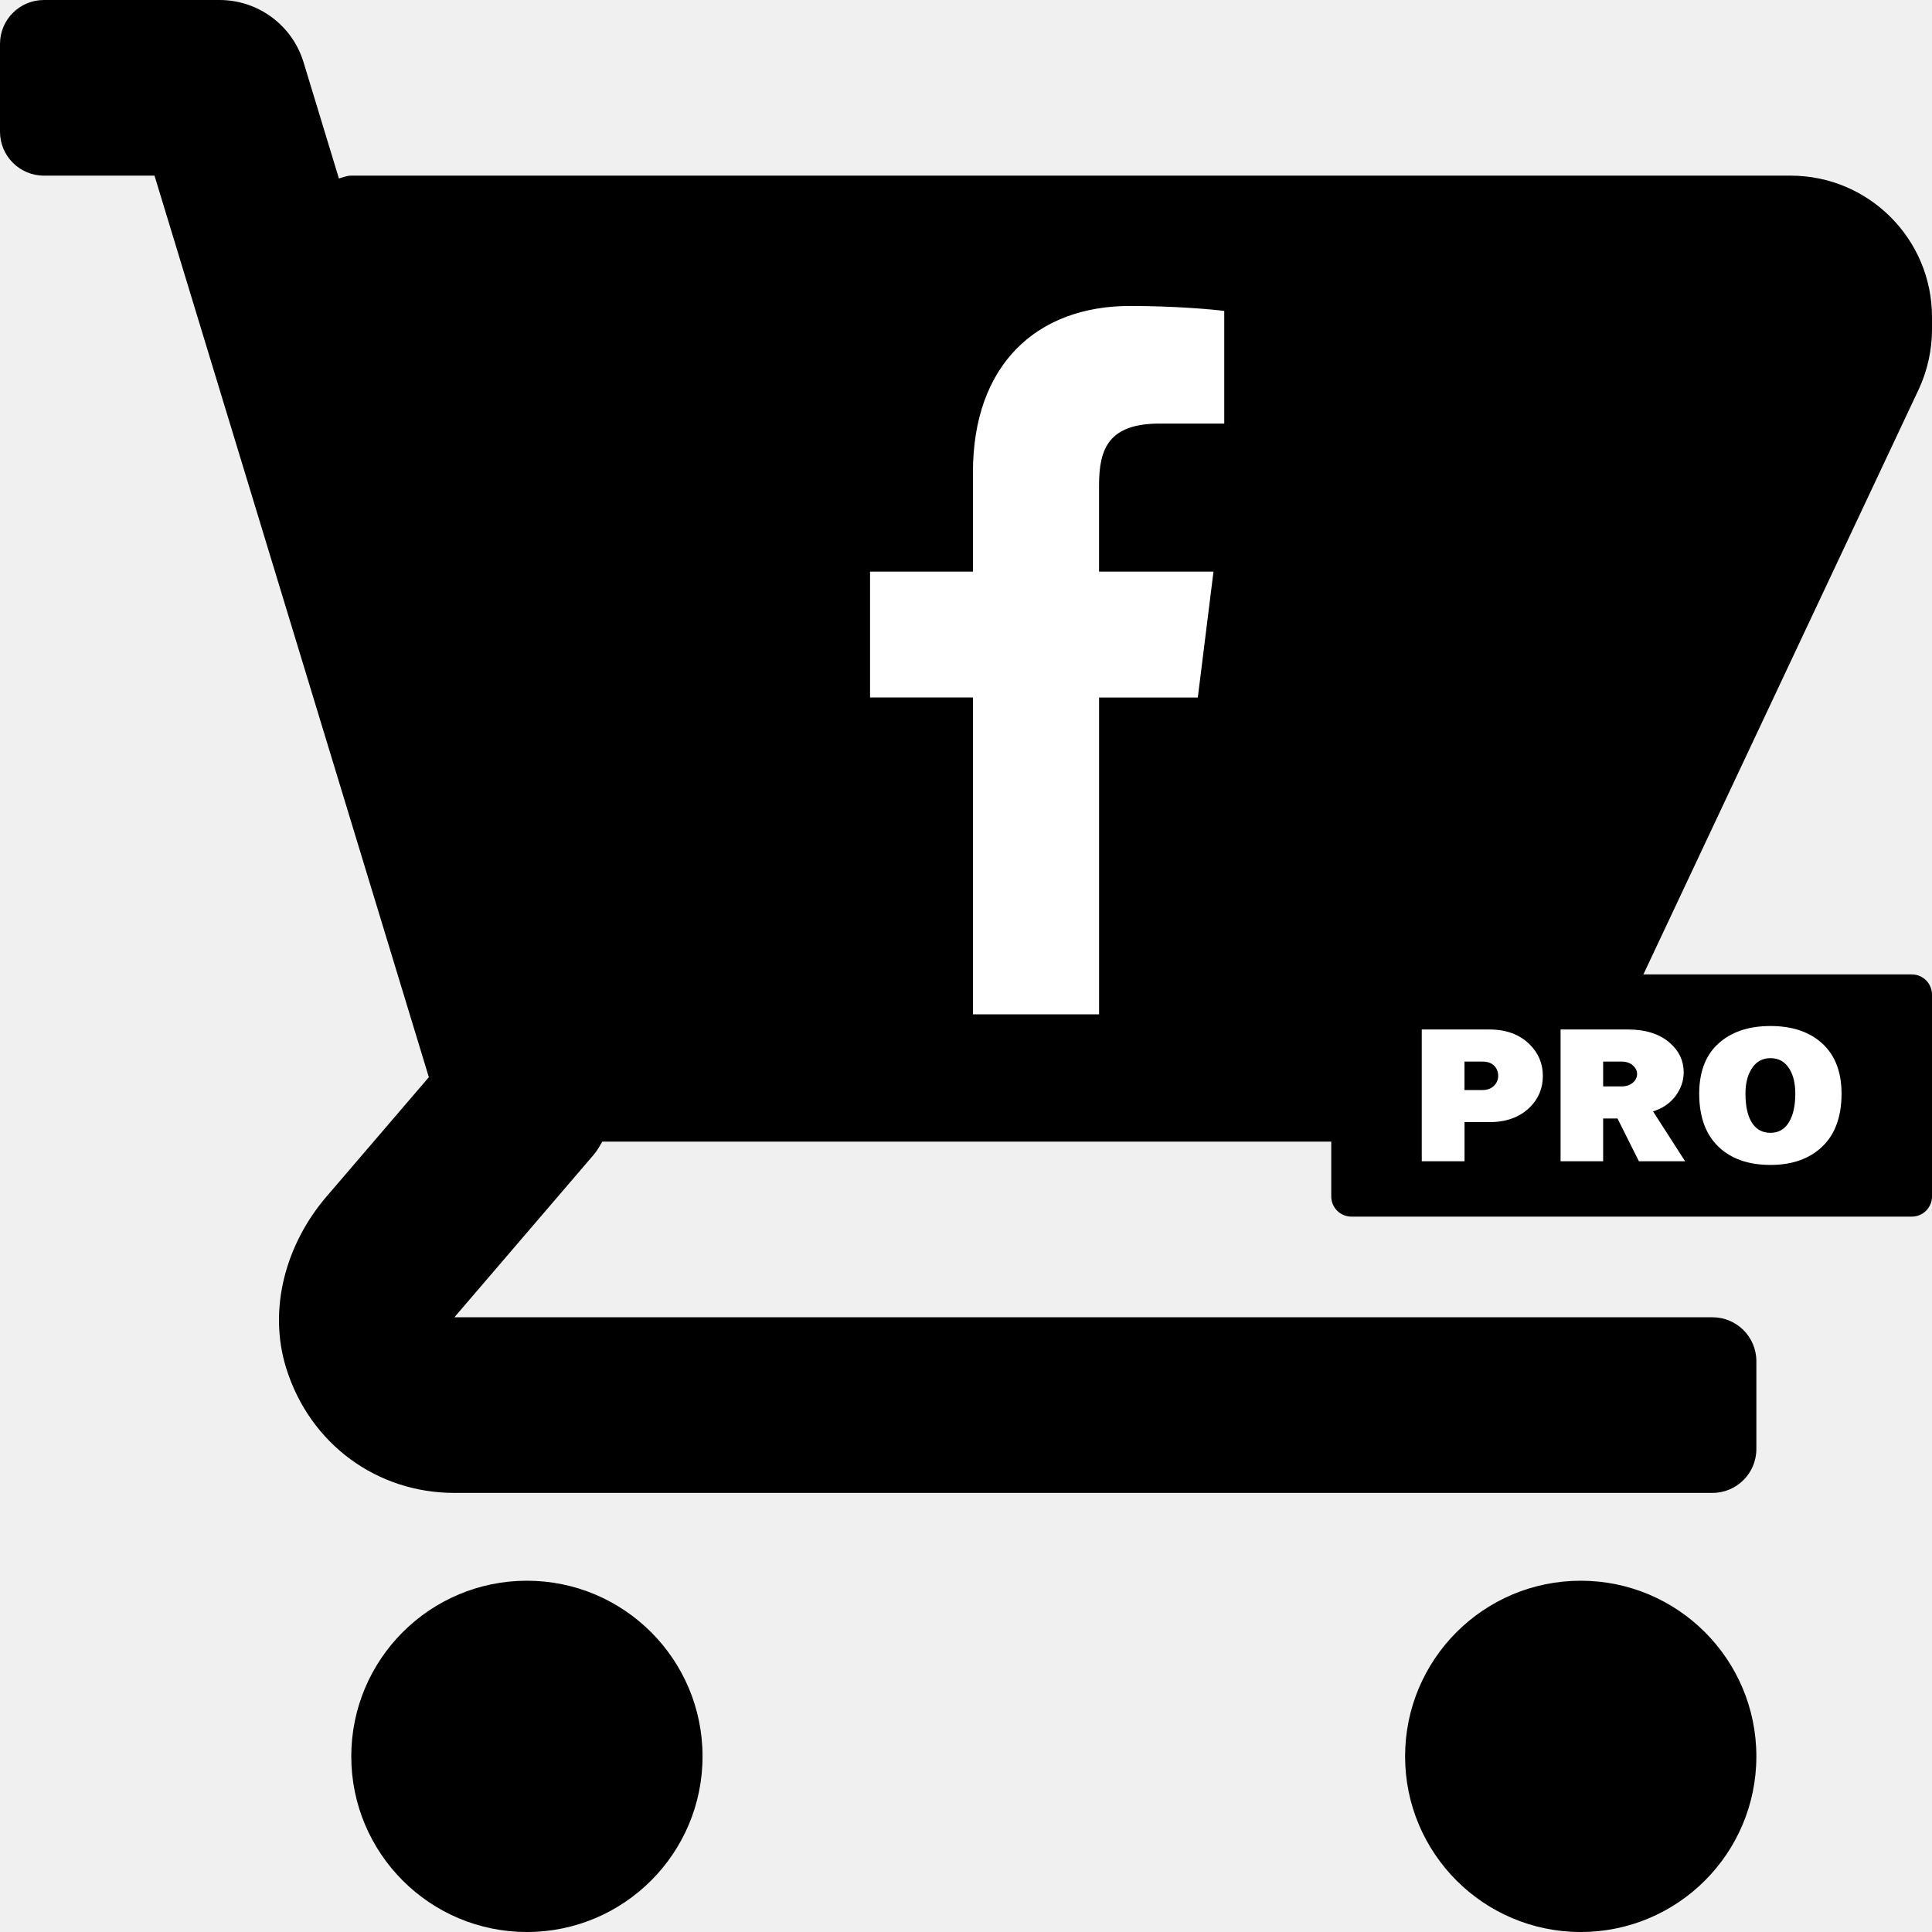
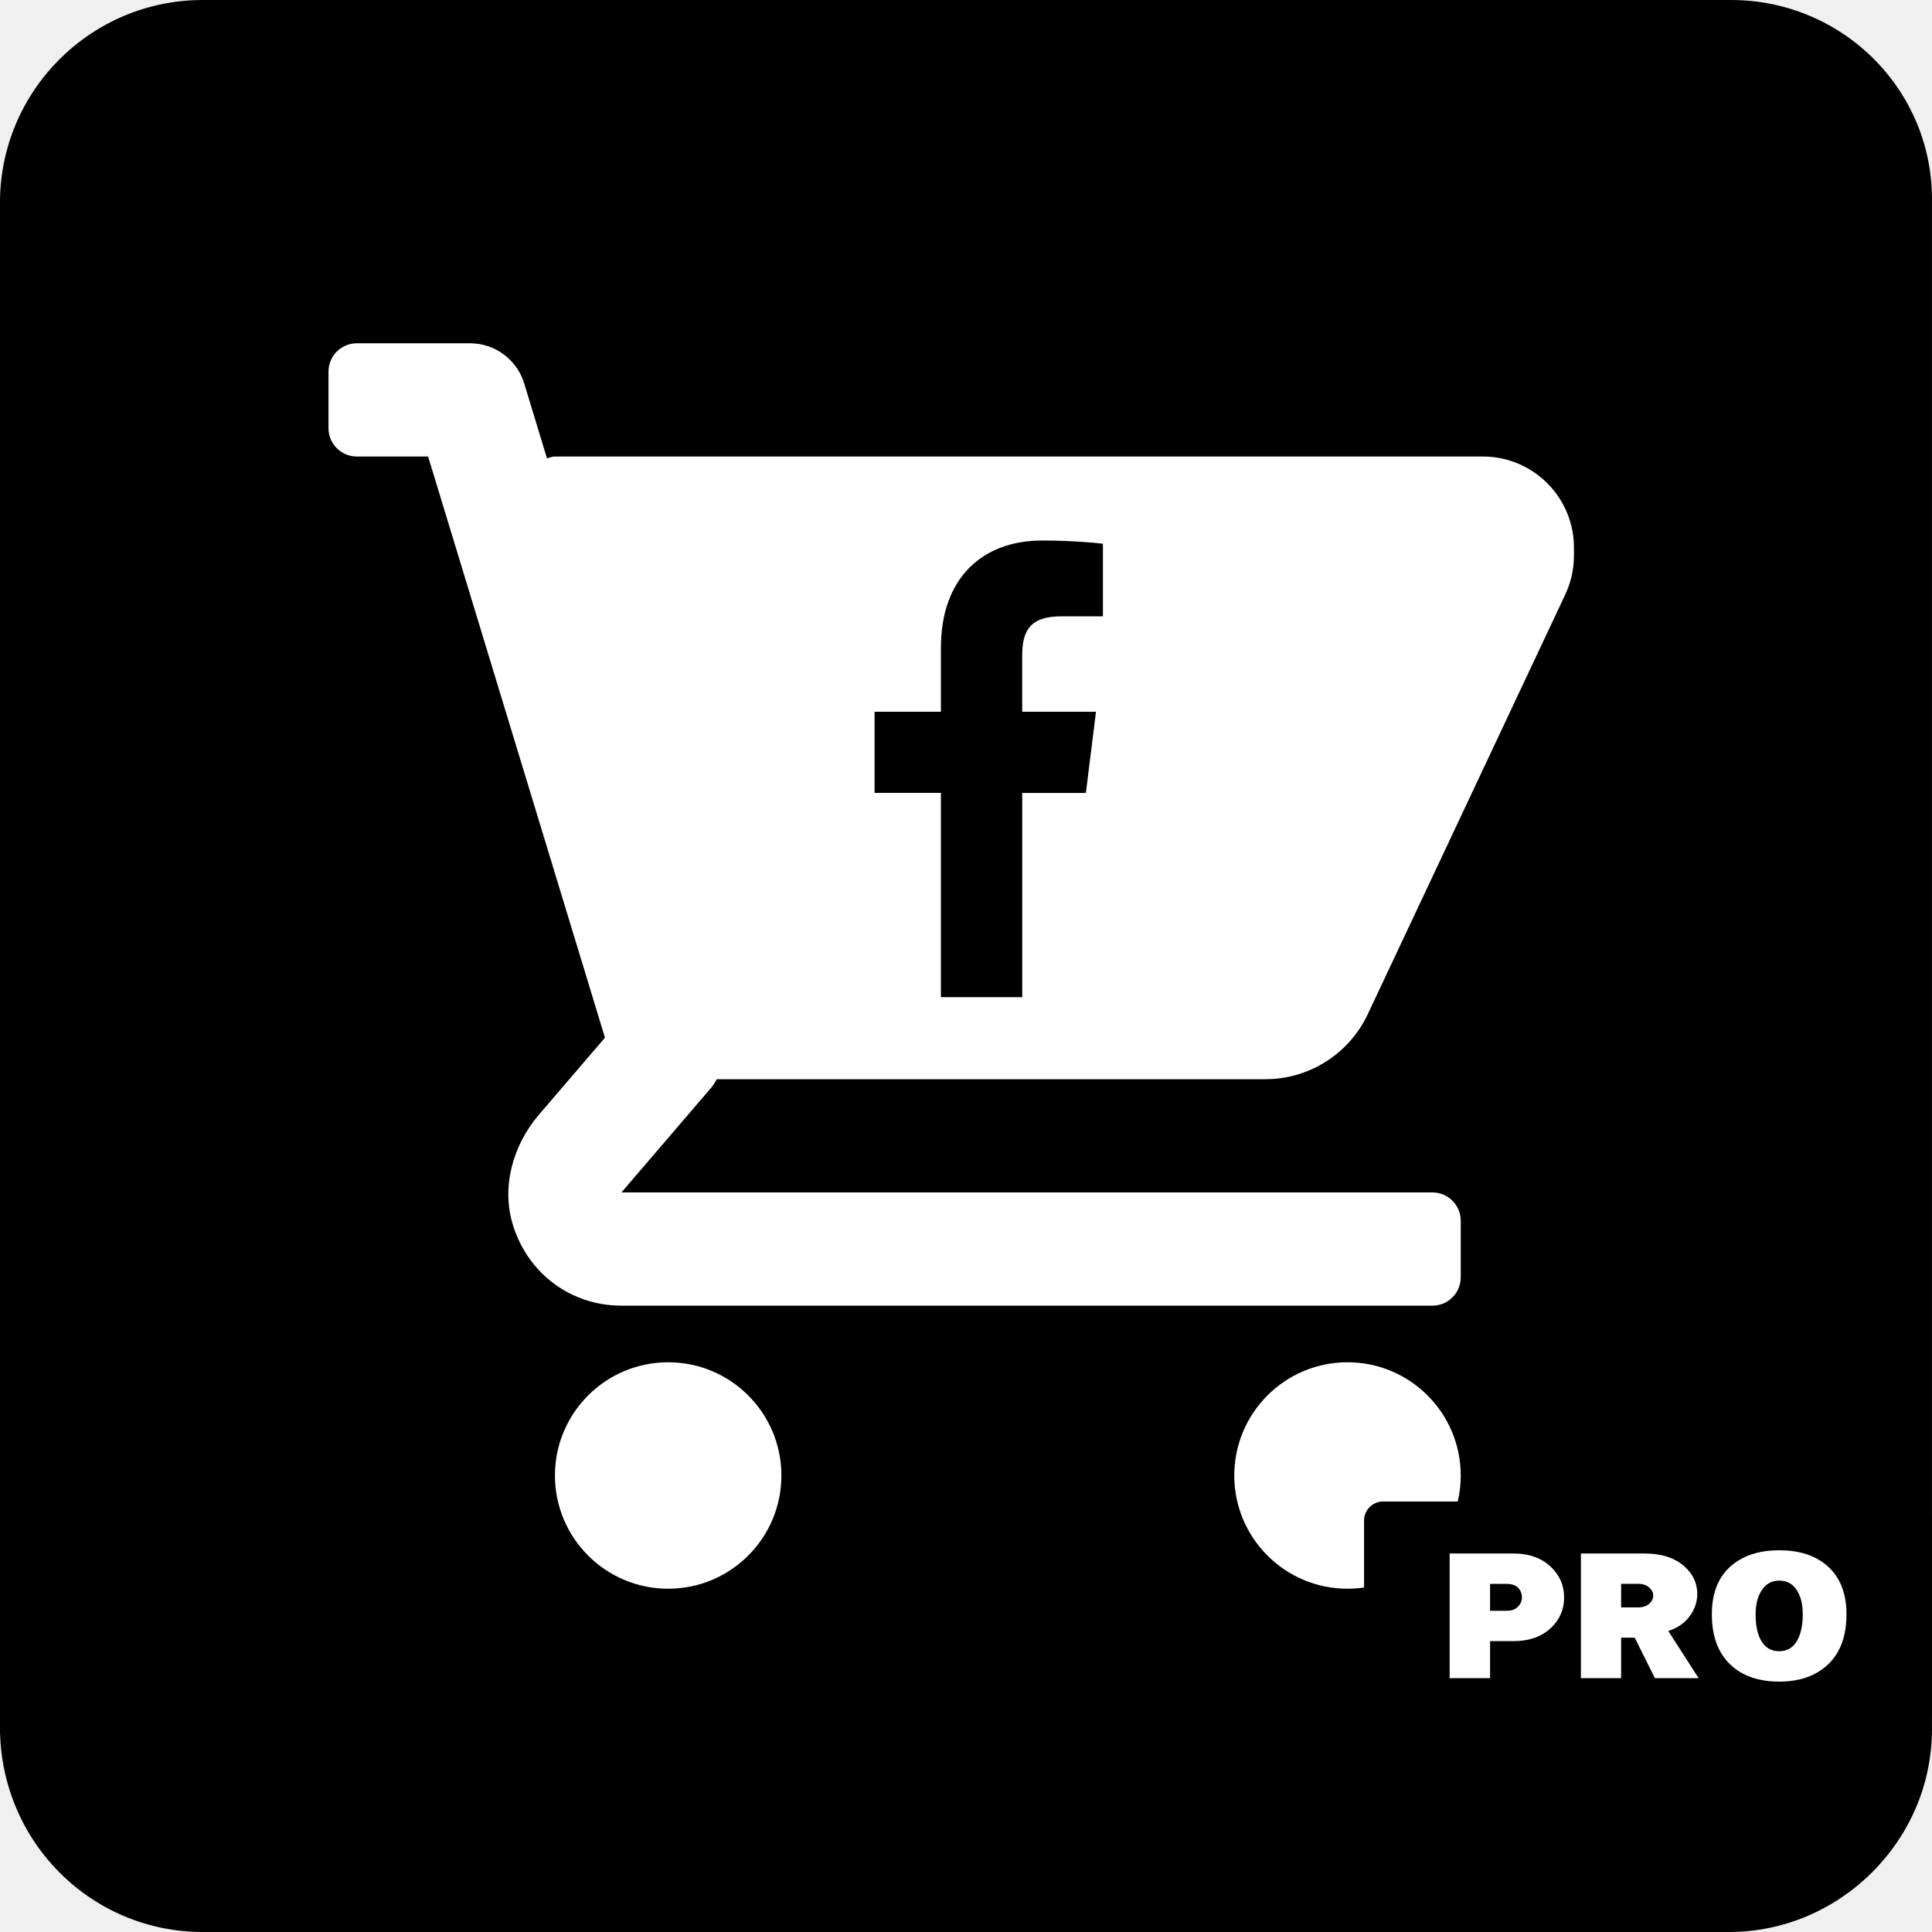
<svg xmlns="http://www.w3.org/2000/svg" width="99" height="99" viewBox="0 0 1000 1000">
+   <path d="M895.985,0h-791c-58,0-105,47-105,105v789c0,59,47,106,105,106h790c57,0,105-47,105-105V105 C1000.985,47,953.985,0,895.985,0z" />
  <g>
-     <path d="M926.802,90.91H181.818c-2.243,0-4.291,0.844-6.395,1.477l-18.311-60.172 C151.289,13.078,133.639,0,113.636,0H22.728C10.176,0,0,10.176,0,22.728v45.454C0,80.734,10.176,90.91,22.728,90.91h57.241 L221.97,557.551l-53.034,61.873c-20.962,24.454-30.4,58.148-20.753,88.877c12.339,39.301,47.024,64.426,87.015,64.426h651.166 c12.553,0,22.729-10.177,22.729-22.729v-45.453c0-12.553-10.176-22.729-22.729-22.729H235.196l72.045-84.051 c1.811-2.114,3.143-4.5,4.517-6.859h440.419c35.227,0,67.282-20.344,82.282-52.216L993.054,201.68 c4.549-9.699,6.946-20.463,6.946-31.14v-6.437C1000,123.682,967.228,90.91,926.802,90.91z" />
-     <circle cx="272.728" cy="909.092" r="90.91" />
-     <circle cx="818.182" cy="909.092" r="90.91" />
-     <path fill="#FFFFFF" d="M600.2,219.243h33.471v-58.295c-5.773-0.795-25.634-2.582-48.764-2.582 c-48.258,0-81.317,30.354-81.317,86.146v51.345h-53.254v65.17h53.254v163.981h65.295V361.042h51.1l8.111-65.17h-59.227v-44.898 C568.885,232.136,573.956,219.243,600.2,219.243L600.2,219.243z" />
+     <g fill="#FFFFFF">
+       <path d="M767.488,236.284H287.242c-1.446,0-2.767,0.544-4.123,0.952l-11.804-38.789 c-3.754-12.335-15.131-20.766-28.026-20.766h-58.603c-8.091,0-14.651,6.56-14.651,14.651v29.301 c0,8.092,6.56,14.651,14.651,14.651h36.9l91.539,300.814l-34.188,39.886c-13.513,15.764-19.597,37.484-13.377,57.294 c7.954,25.334,30.313,41.531,56.093,41.531h419.767c8.092,0,14.652-6.562,14.652-14.652v-29.301 c0-8.092-6.561-14.651-14.652-14.651H321.651l46.443-54.183c1.167-1.363,2.026-2.9,2.912-4.422h283.912 c22.707,0,43.371-13.114,53.043-33.66l102.234-217.25c2.934-6.252,4.479-13.191,4.479-20.073v-4.149 C814.673,257.41,793.548,236.284,767.488,236.284z" />
+       <circle cx="345.846" cy="763.715" r="58.604" />
+       <circle cx="697.466" cy="763.715" r="58.604" />
+     </g>
+     <path d="M549.294,319.012h21.576v-37.579c-3.723-0.513-16.525-1.665-31.436-1.665 c-31.108,0-52.42,19.567-52.42,55.533V368.4h-34.33v42.011h34.33V516.12h42.092V410.421h32.941l5.229-42.011h-38.18v-28.943 C529.107,327.324,532.376,319.012,549.294,319.012L549.294,319.012z" />
  </g>
  <g>
-     <path d="M699.498,504.356h290.055c5.764,0,10.447,4.673,10.447,10.447V619.28c0,5.764-4.684,10.446-10.447,10.446 H699.498c-5.764,0-10.447-4.683-10.447-10.446V514.804C689.051,509.029,693.735,504.356,699.498,504.356z" />
-     <g>
-       <path fill="#FFFFFF" d="M735.883,532.863h34.994c8.631,0,15.529,2.508,20.68,7.527c4.664,4.531,7.021,10.03,7.021,16.497 c0,6.48-2.307,11.948-6.889,16.396c-5.162,5.021-12.098,7.529-20.793,7.529h-12.854v20.264h-22.141v-68.214H735.883z M758.022,549.472v14.732h9.201c2.574,0,4.592-0.724,6.043-2.192c1.469-1.459,2.201-3.173,2.201-5.124 c0-2.081-0.691-3.843-2.08-5.272c-1.408-1.43-3.447-2.144-6.164-2.144H758.022z" />
-       <path fill="#FFFFFF" d="M872.211,601.077h-23.914l-11.08-22.141h-7.43v22.141H807.75v-68.214h34.994 c9.121,0,16.344,2.335,21.631,6.999c4.734,4.162,7.104,9.222,7.104,15.14c0,4.386-1.412,8.479-4.217,12.273 c-2.826,3.785-6.721,6.438-11.65,7.979L872.211,601.077z M829.787,549.472v12.856h9.307c2.57,0,4.59-0.655,6.061-1.93 c1.469-1.275,2.203-2.784,2.203-4.521c0-1.642-0.734-3.141-2.203-4.447c-1.471-1.306-3.49-1.97-6.061-1.97h-9.307V549.472z" />
-       <path fill="#FFFFFF" d="M953.18,566.091c0,12.744-3.838,22.335-11.488,28.732c-6.488,5.438-14.916,8.142-25.283,8.142 c-10.527,0-18.996-2.683-25.404-8.049c-7.652-6.408-11.498-16.021-11.498-28.834c0-12.038,3.785-21.119,11.387-27.18 c6.488-5.224,14.988-7.835,25.496-7.835c10.447,0,18.885,2.59,25.291,7.732C949.342,544.943,953.18,554.044,953.18,566.091z M916.408,586.345c4.307,0,7.592-1.969,9.814-5.949c2.012-3.549,3.021-8.314,3.021-14.305c0-5.162-0.969-9.354-2.92-12.639 c-2.305-3.837-5.609-5.755-9.916-5.755c-4.324,0-7.631,1.918-9.938,5.755c-2.02,3.337-3.02,7.549-3.02,12.639 c0,6.061,0.979,10.827,2.92,14.305C908.594,584.376,911.942,586.345,916.408,586.345z" />
+     <path d="M715.922,777.171H990.11c5.418,0,9.891,4.393,9.891,9.876v98.739c0,5.451-4.473,9.891-9.891,9.891H715.922 c-5.484,0-9.891-4.439-9.891-9.891v-98.739C706.031,781.563,710.438,777.171,715.922,777.171z" />
+     <g fill="#FFFFFF">
+       <path d="M750.303,804.092H783.4c8.154,0,14.65,2.365,19.537,7.125c4.439,4.31,6.645,9.487,6.645,15.6 c0,6.144-2.205,11.288-6.514,15.502c-4.891,4.761-11.451,7.126-19.668,7.126h-12.144v19.167h-20.92v-64.52H750.303z M771.256,819.819v13.926h8.669c2.43,0,4.326-0.69,5.709-2.074c1.383-1.382,2.106-3.021,2.106-4.854 c0-1.979-0.659-3.619-1.977-4.984c-1.32-1.352-3.282-2.013-5.839-2.013H771.256z" />
+       <path d="M879.195,868.611h-22.624l-10.454-20.969h-7.026v20.969h-20.812v-64.52h33.034 c8.635,0,15.47,2.204,20.487,6.626c4.469,3.956,6.706,8.717,6.706,14.33c0,4.132-1.354,8.007-4.006,11.594 c-2.671,3.57-6.336,6.063-11.001,7.543L879.195,868.611z M839.09,819.819v12.157h8.813c2.428,0,4.324-0.625,5.707-1.849 c1.386-1.204,2.106-2.619,2.106-4.262c0-1.542-0.721-2.958-2.106-4.212c-1.383-1.238-3.279-1.864-5.707-1.864h-8.813V819.819z" />
+       <path d="M955.729,835.518c0,12.059-3.604,21.113-10.855,27.161c-6.143,5.146-14.087,7.719-23.914,7.719 c-9.953,0-17.963-2.573-24.011-7.623c-7.219-6.078-10.901-15.132-10.901-27.257c0-11.387,3.617-19.991,10.807-25.716 c6.143-4.921,14.152-7.381,24.075-7.381c9.921,0,17.864,2.428,23.895,7.286C952.125,815.526,955.729,824.131,955.729,835.518z M920.959,854.67c4.101,0,7.19-1.849,9.297-5.629c1.896-3.346,2.846-7.879,2.846-13.523c0-4.891-0.918-8.831-2.784-11.949 c-2.168-3.65-5.258-5.453-9.358-5.453c-4.068,0-7.188,1.803-9.39,5.453c-1.914,3.15-2.864,7.156-2.864,11.949 c0,5.739,0.918,10.243,2.767,13.523C913.579,852.821,916.73,854.67,920.959,854.67z" />
    </g>
  </g>
</svg>
